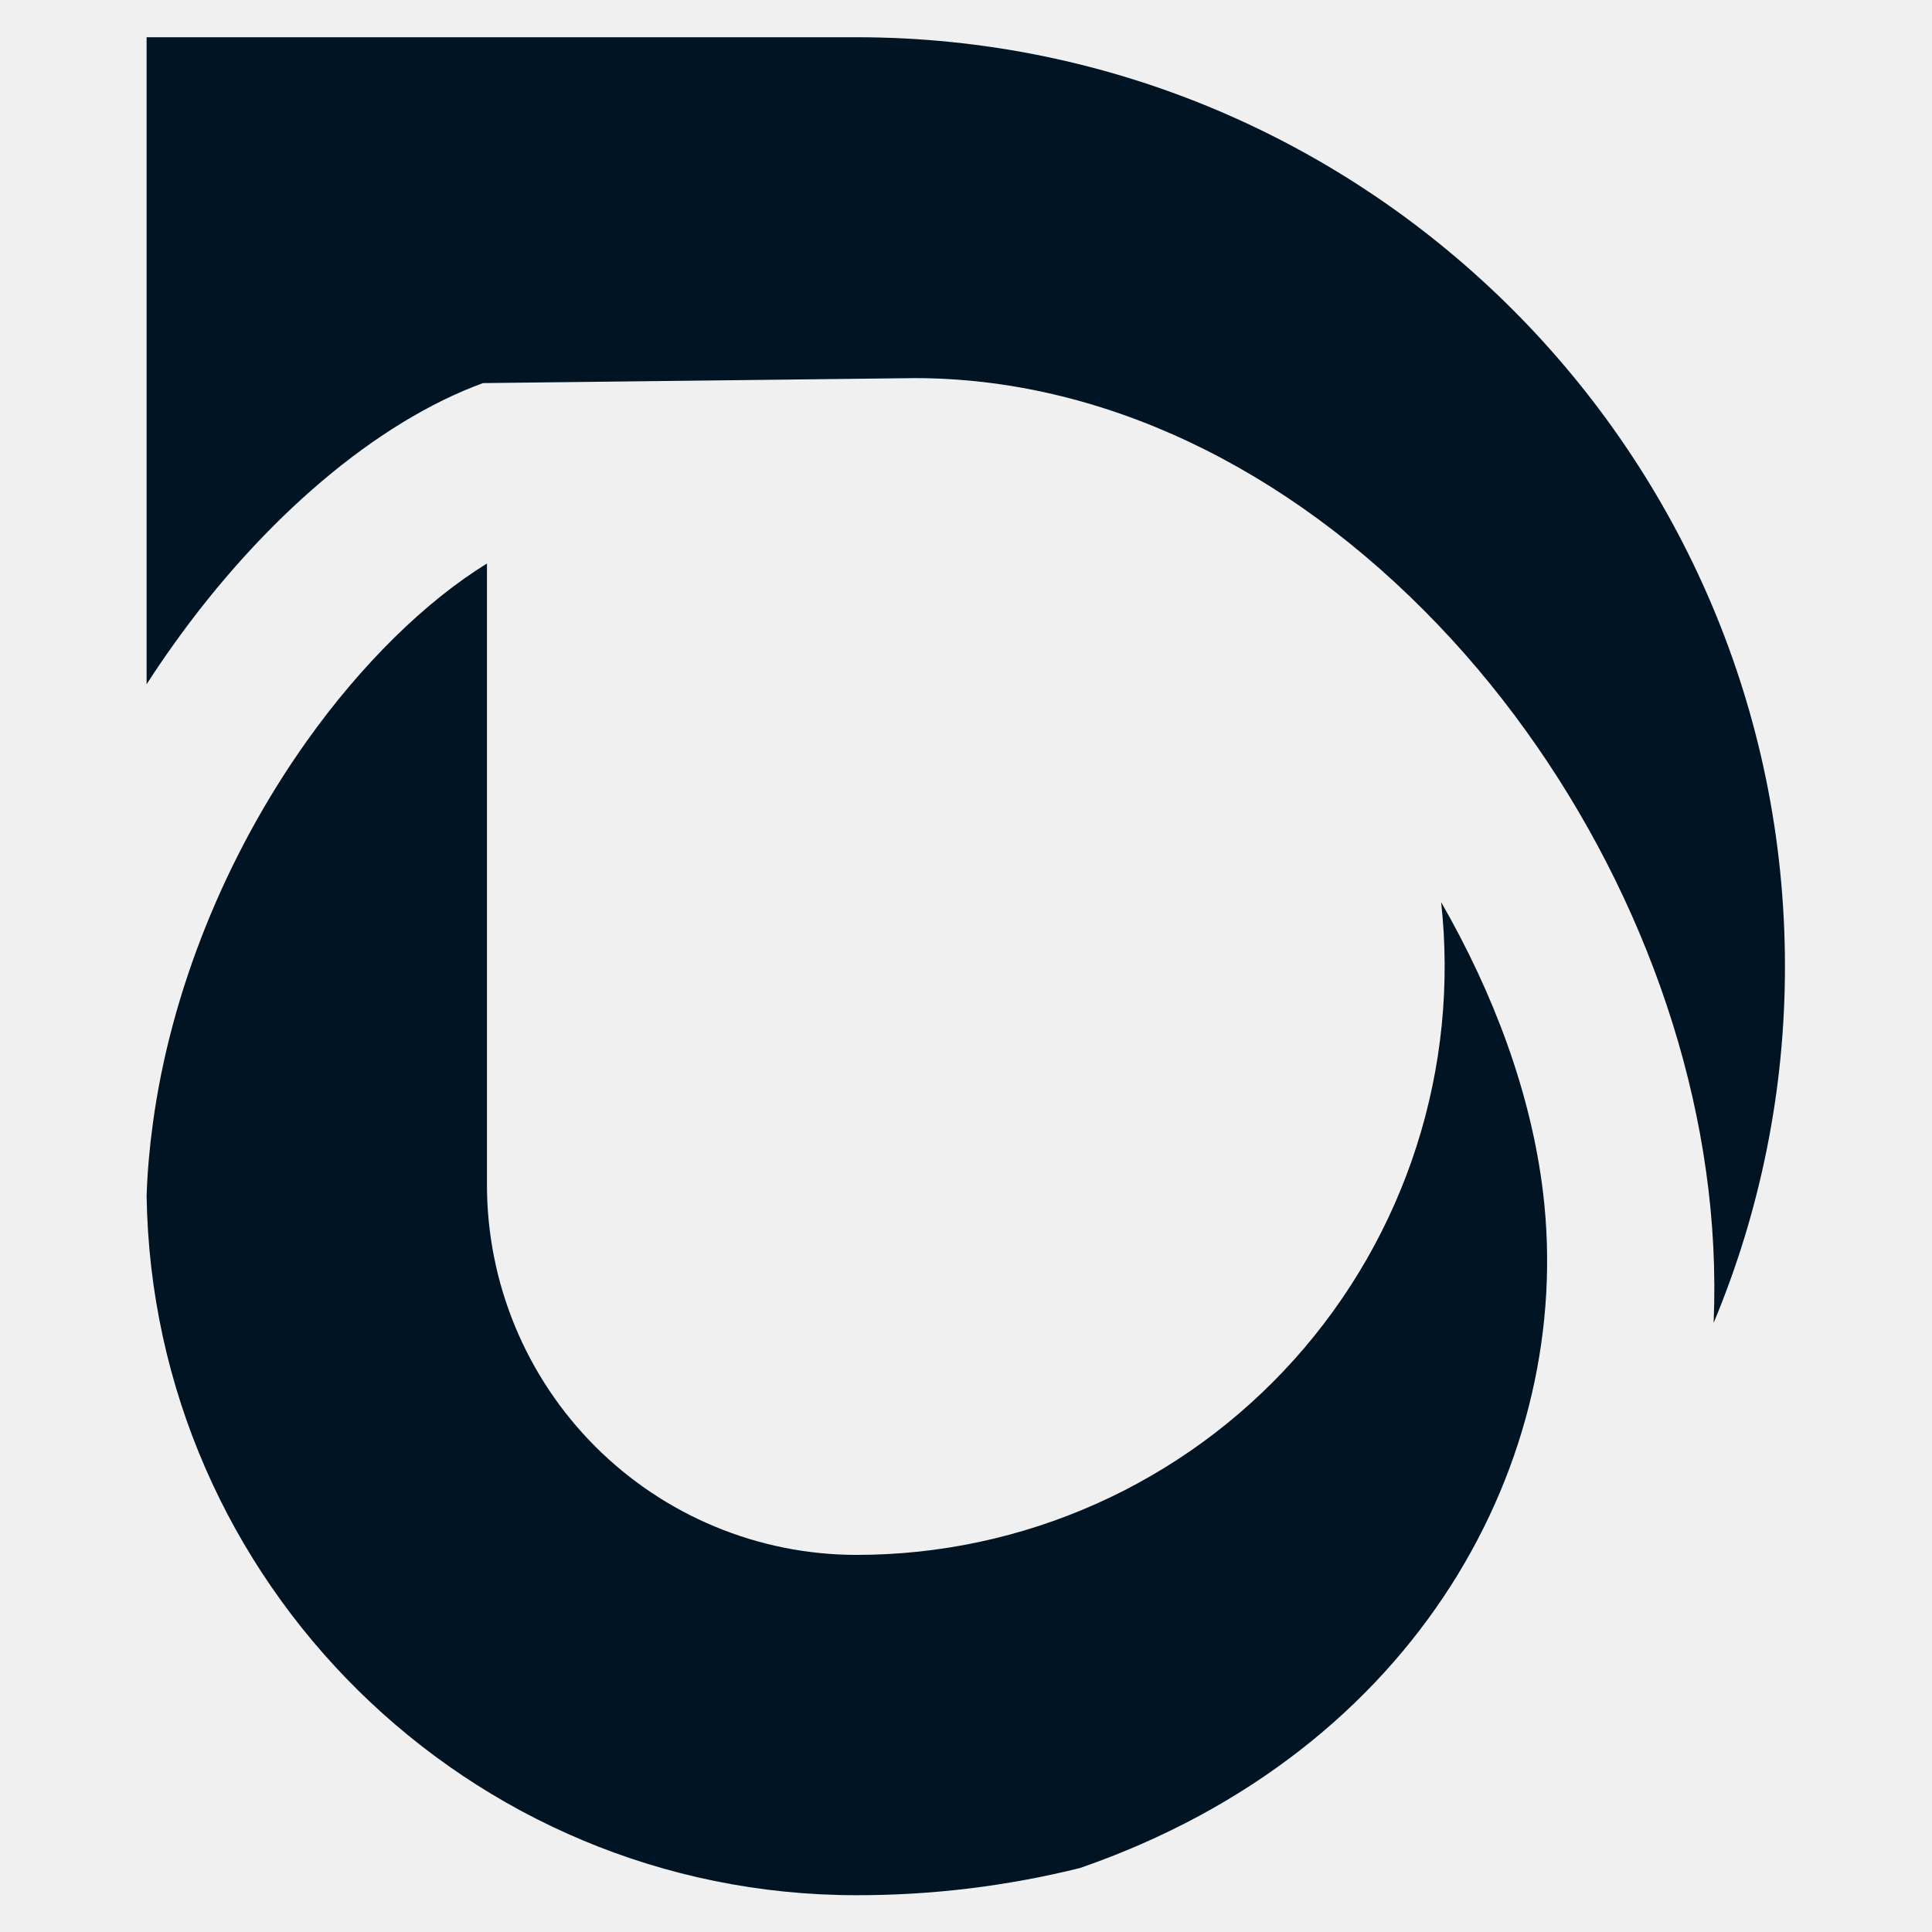
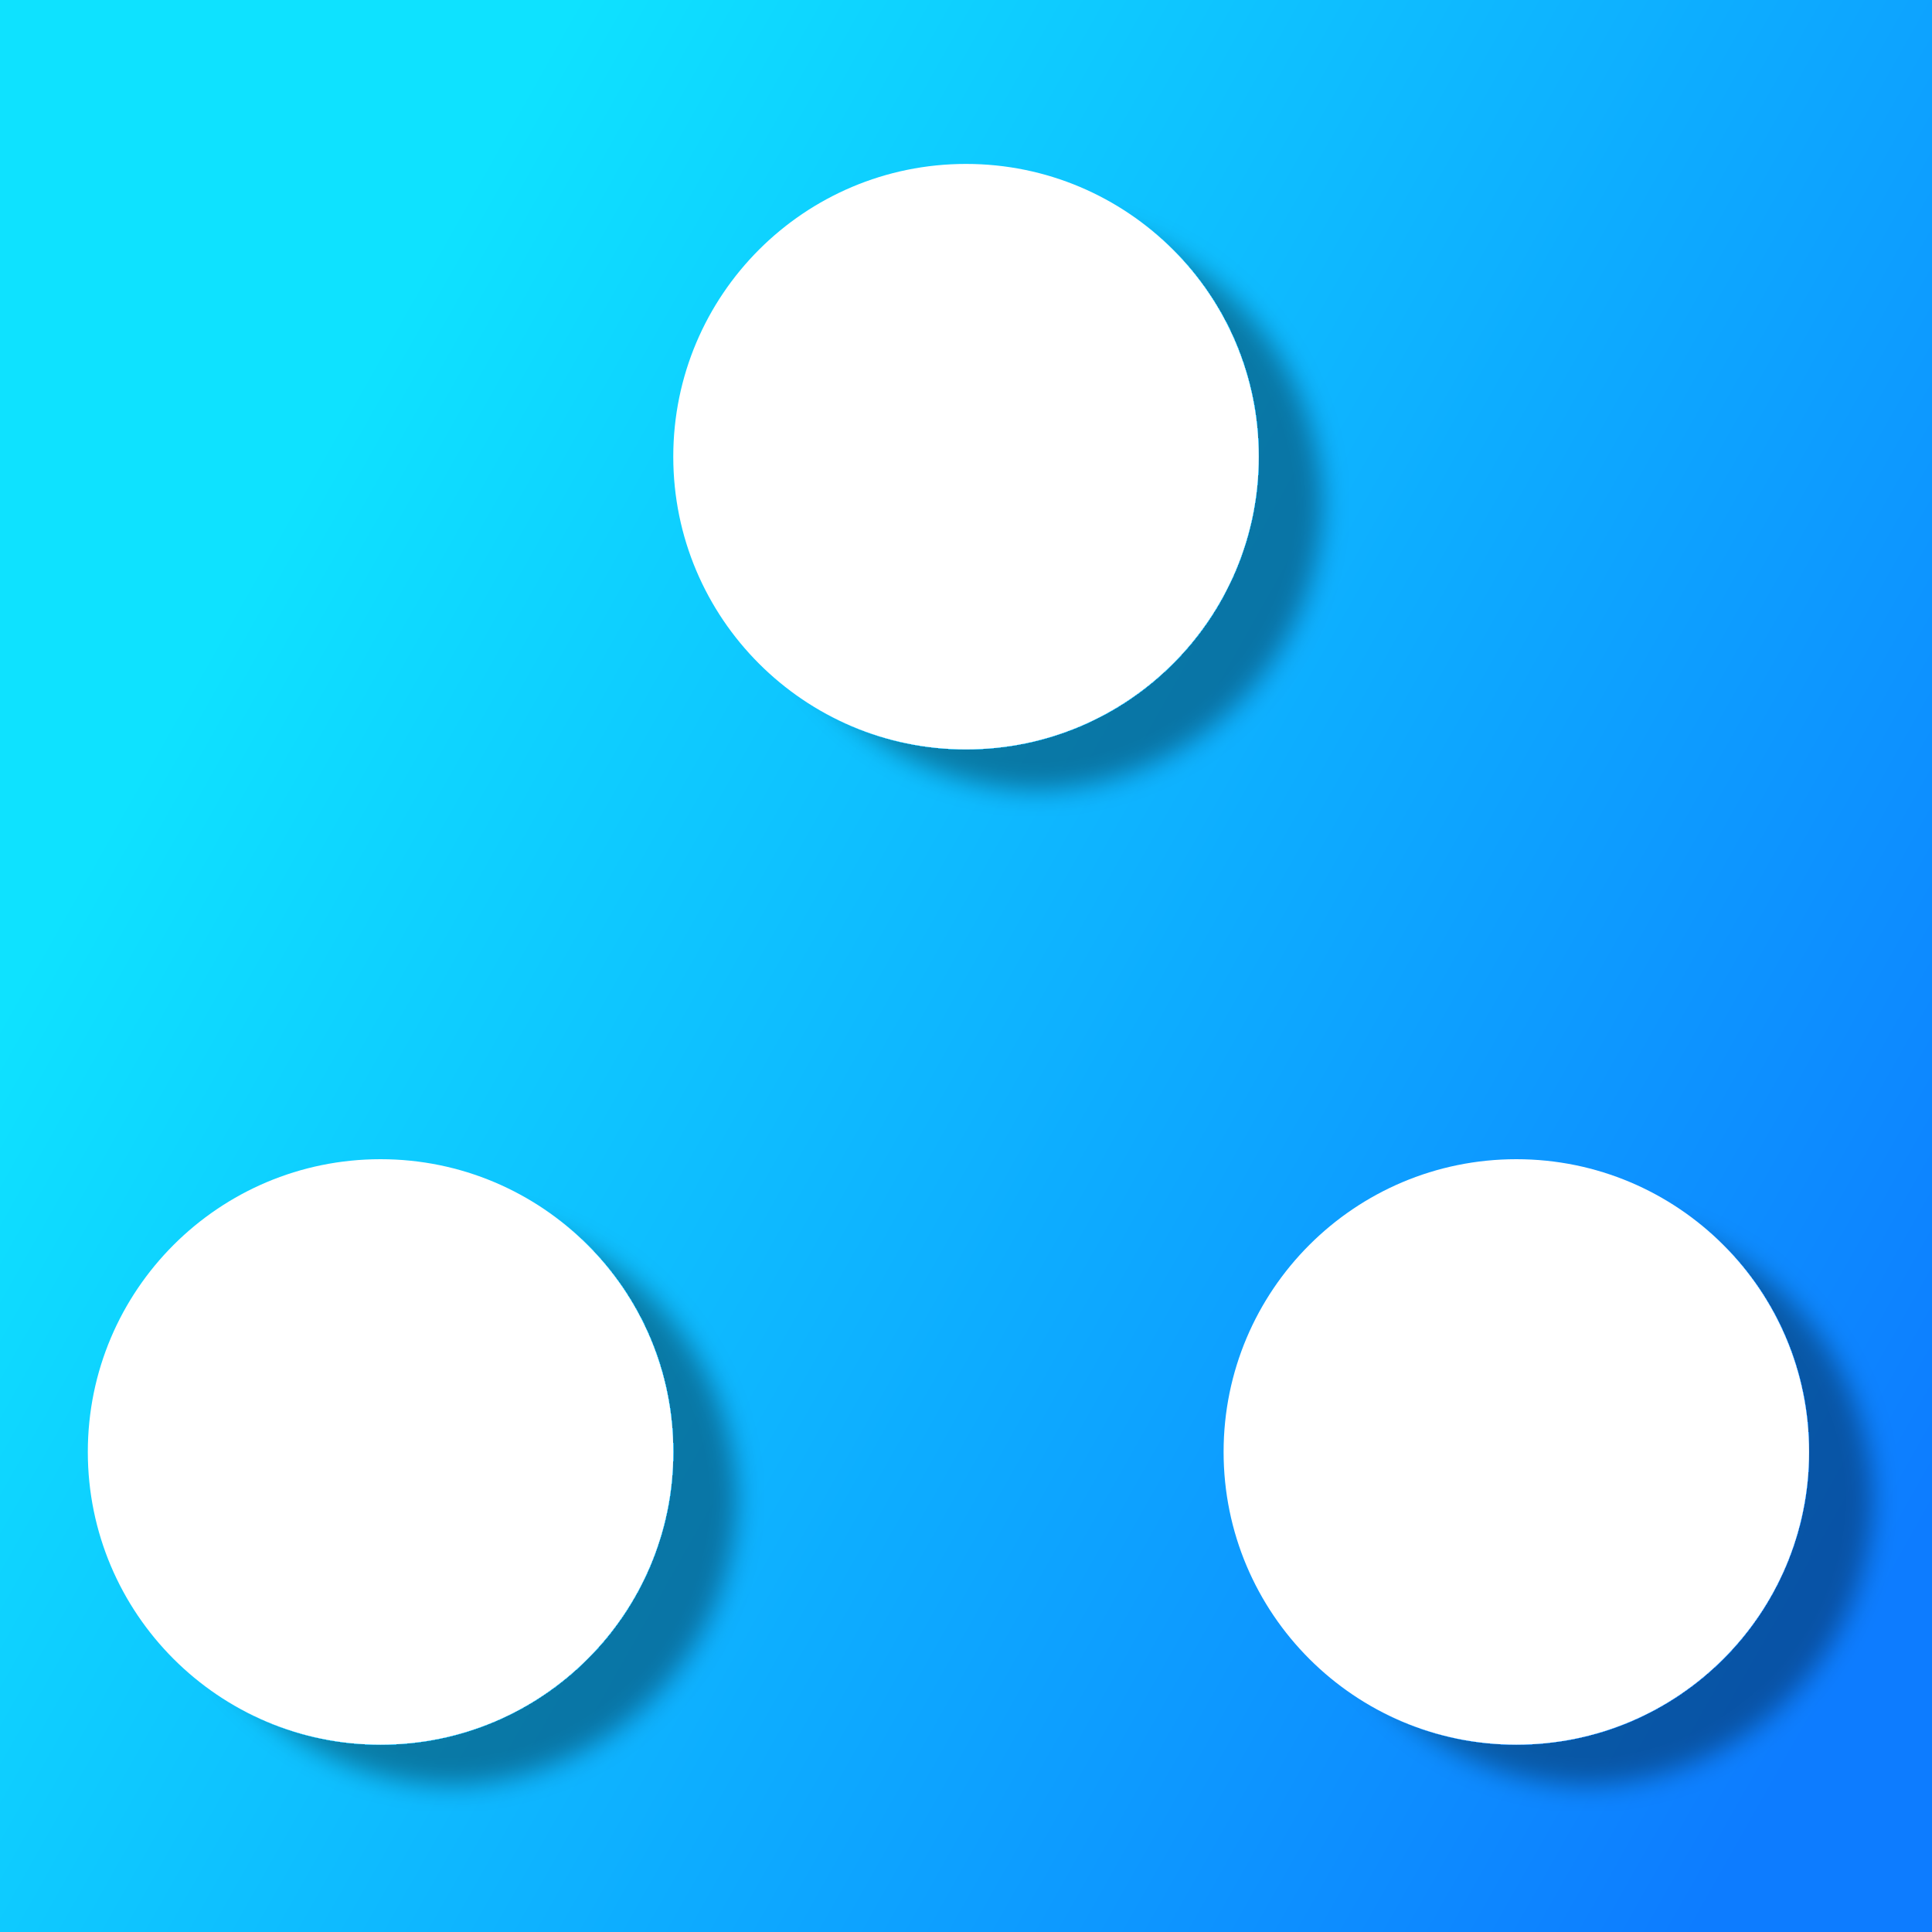
- <svg xmlns="http://www.w3.org/2000/svg" width="500" zoomAndPan="magnify" viewBox="0 0 375 375" height="500" preserveAspectRatio="xMidYMid meet" version="1.0">
+ <svg xmlns="http://www.w3.org/2000/svg" width="330" height="330" viewBox="0 0 330 330" fill="none">
+   <rect width="330" height="330" fill="url(#paint0_linear_2_8)" />
+   <g filter="url(#filter0_d_2_8)">
+     <circle cx="165" cy="78" r="50" fill="white" />
+   </g>
+   <g filter="url(#filter1_d_2_8)">
+     <circle cx="259" cy="248" r="50" fill="white" />
+   </g>
+   <g filter="url(#filter2_d_2_8)">
+     <circle cx="65" cy="248" r="50" fill="white" />
+   </g>
  <defs>
-     <clipPath id="id1">
-       <path d="M 28.457 7.168 L 346.457 7.168 L 346.457 367.918 L 28.457 367.918 Z M 28.457 7.168 " clip-rule="nonzero" />
-     </clipPath>
+     <filter id="filter0_d_2_8" x="115" y="28" width="115.3" height="111.3" filterUnits="userSpaceOnUse" color-interpolation-filters="sRGB">
+       <feFlood flood-opacity="0" result="BackgroundImageFix" />
+       <feColorMatrix in="SourceAlpha" type="matrix" values="0 0 0 0 0 0 0 0 0 0 0 0 0 0 0 0 0 0 127 0" result="hardAlpha" />
+       <feMorphology radius="1" operator="erode" in="SourceAlpha" result="effect1_dropShadow_2_8" />
+       <feOffset dx="12" dy="8" />
+       <feGaussianBlur stdDeviation="2.15" />
+       <feComposite in2="hardAlpha" operator="out" />
+       <feColorMatrix type="matrix" values="0 0 0 0 0 0 0 0 0 0 0 0 0 0 0 0 0 0 0.35 0" />
+       <feBlend mode="normal" in2="BackgroundImageFix" result="effect1_dropShadow_2_8" />
+       <feBlend mode="normal" in="SourceGraphic" in2="effect1_dropShadow_2_8" result="shape" />
+     </filter>
+     <filter id="filter1_d_2_8" x="209" y="198" width="115.3" height="111.3" filterUnits="userSpaceOnUse" color-interpolation-filters="sRGB">
+       <feFlood flood-opacity="0" result="BackgroundImageFix" />
+       <feColorMatrix in="SourceAlpha" type="matrix" values="0 0 0 0 0 0 0 0 0 0 0 0 0 0 0 0 0 0 127 0" result="hardAlpha" />
+       <feMorphology radius="1" operator="erode" in="SourceAlpha" result="effect1_dropShadow_2_8" />
+       <feOffset dx="12" dy="8" />
+       <feGaussianBlur stdDeviation="2.15" />
+       <feComposite in2="hardAlpha" operator="out" />
+       <feColorMatrix type="matrix" values="0 0 0 0 0 0 0 0 0 0 0 0 0 0 0 0 0 0 0.35 0" />
+       <feBlend mode="normal" in2="BackgroundImageFix" result="effect1_dropShadow_2_8" />
+       <feBlend mode="normal" in="SourceGraphic" in2="effect1_dropShadow_2_8" result="shape" />
+     </filter>
+     <filter id="filter2_d_2_8" x="15" y="198" width="115.3" height="111.3" filterUnits="userSpaceOnUse" color-interpolation-filters="sRGB">
+       <feFlood flood-opacity="0" result="BackgroundImageFix" />
+       <feColorMatrix in="SourceAlpha" type="matrix" values="0 0 0 0 0 0 0 0 0 0 0 0 0 0 0 0 0 0 127 0" result="hardAlpha" />
+       <feMorphology radius="1" operator="erode" in="SourceAlpha" result="effect1_dropShadow_2_8" />
+       <feOffset dx="12" dy="8" />
+       <feGaussianBlur stdDeviation="2.15" />
+       <feComposite in2="hardAlpha" operator="out" />
+       <feColorMatrix type="matrix" values="0 0 0 0 0 0 0 0 0 0 0 0 0 0 0 0 0 0 0.35 0" />
+       <feBlend mode="normal" in2="BackgroundImageFix" result="effect1_dropShadow_2_8" />
+       <feBlend mode="normal" in="SourceGraphic" in2="effect1_dropShadow_2_8" result="shape" />
+     </filter>
+     <linearGradient id="paint0_linear_2_8" x1="12" y1="152" x2="299" y2="314" gradientUnits="userSpaceOnUse">
+       <stop stop-color="#0EE2FF" />
+       <stop offset="1" stop-color="#0D7CFF" />
+     </linearGradient>
  </defs>
-   <g clip-path="url(#id1)">
-     <path fill="#001423" d="M 299.523 231.625 C 305.645 283.133 275.434 339.797 209.637 362.578 C 195.383 366.113 180.914 367.875 166.227 367.859 C 90.941 367.859 29.555 307.137 28.457 232.062 C 28.621 227.191 29.062 222.508 29.672 218.062 C 33.121 192.5 43.711 166.152 59.48 143.938 C 70.168 128.879 82.699 116.633 94.52 109.387 L 94.52 230.016 C 94.52 231.191 94.551 232.363 94.605 233.539 C 94.664 234.711 94.75 235.883 94.867 237.051 C 94.984 238.219 95.125 239.383 95.301 240.547 C 95.473 241.707 95.672 242.863 95.902 244.016 C 96.133 245.168 96.387 246.312 96.672 247.449 C 96.961 248.59 97.273 249.723 97.613 250.844 C 97.953 251.969 98.324 253.082 98.719 254.188 C 99.113 255.293 99.535 256.391 99.984 257.477 C 100.434 258.559 100.91 259.633 101.41 260.695 C 101.914 261.758 102.441 262.805 102.992 263.84 C 103.547 264.875 104.125 265.898 104.73 266.906 C 105.332 267.91 105.961 268.902 106.613 269.879 C 107.266 270.855 107.938 271.816 108.637 272.762 C 109.336 273.703 110.059 274.629 110.805 275.535 C 111.547 276.445 112.312 277.332 113.102 278.203 C 113.891 279.074 114.699 279.926 115.527 280.754 C 116.359 281.586 117.207 282.395 118.078 283.184 C 118.945 283.973 119.836 284.742 120.742 285.484 C 121.648 286.23 122.574 286.953 123.516 287.652 C 124.457 288.355 125.418 289.031 126.395 289.684 C 127.367 290.336 128.359 290.965 129.367 291.57 C 130.371 292.172 131.395 292.754 132.426 293.305 C 133.461 293.859 134.512 294.391 135.57 294.891 C 136.633 295.395 137.703 295.871 138.789 296.32 C 139.871 296.77 140.965 297.195 142.07 297.59 C 143.176 297.988 144.289 298.355 145.414 298.699 C 146.535 299.039 147.668 299.352 148.805 299.641 C 149.941 299.926 151.086 300.184 152.238 300.414 C 153.391 300.645 154.547 300.848 155.707 301.02 C 156.867 301.191 158.031 301.336 159.199 301.453 C 160.367 301.57 161.535 301.656 162.711 301.715 C 163.883 301.773 165.055 301.805 166.227 301.805 C 168.227 301.805 170.223 301.754 172.219 301.648 C 174.215 301.547 176.207 301.387 178.195 301.18 C 180.184 300.969 182.164 300.707 184.141 300.395 C 186.113 300.082 188.078 299.719 190.031 299.301 C 191.988 298.883 193.93 298.418 195.859 297.898 C 197.793 297.379 199.707 296.809 201.609 296.191 C 203.508 295.57 205.391 294.902 207.258 294.184 C 209.121 293.465 210.969 292.699 212.793 291.883 C 214.617 291.07 216.422 290.207 218.199 289.297 C 219.98 288.387 221.734 287.43 223.465 286.426 C 225.195 285.426 226.898 284.379 228.57 283.285 C 230.246 282.195 231.891 281.059 233.508 279.883 C 235.121 278.703 236.703 277.484 238.254 276.223 C 239.805 274.961 241.324 273.66 242.805 272.316 C 244.289 270.977 245.734 269.598 247.145 268.18 C 248.555 266.762 249.93 265.309 251.262 263.82 C 252.598 262.332 253.891 260.809 255.145 259.25 C 256.398 257.695 257.609 256.105 258.781 254.484 C 259.953 252.863 261.078 251.211 262.164 249.531 C 263.246 247.852 264.285 246.145 265.281 244.41 C 266.277 242.676 267.223 240.914 268.125 239.129 C 269.027 237.344 269.883 235.539 270.688 233.707 C 271.496 231.879 272.254 230.027 272.965 228.16 C 273.676 226.289 274.336 224.402 274.945 222.5 C 275.555 220.594 276.117 218.676 276.629 216.742 C 277.137 214.809 277.598 212.863 278.004 210.906 C 278.414 208.949 278.77 206.98 279.074 205.004 C 279.379 203.027 279.629 201.043 279.832 199.055 C 280.031 197.066 280.18 195.07 280.277 193.074 C 280.371 191.074 280.414 189.078 280.406 187.078 C 280.398 185.078 280.336 183.078 280.223 181.082 C 280.105 179.086 279.941 177.094 279.723 175.105 C 289.906 192.816 297.219 212.219 299.523 231.625 Z M 346.457 187.547 C 346.457 88.113 265.609 7.227 166.227 7.227 L 28.457 7.227 L 28.457 132.812 C 30.062 130.324 31.723 127.855 33.445 125.445 C 51.133 100.531 73.117 81.906 93.746 74.359 L 177.551 73.391 C 213.594 73.391 249.703 90.434 279.242 121.395 C 306.816 150.305 325.73 188.855 331.125 227.176 C 332.523 236.992 333.02 246.855 332.617 256.766 C 337.195 245.805 340.648 234.496 342.977 222.844 C 345.309 211.195 346.465 199.43 346.457 187.547 Z M 346.457 187.547 " fill-opacity="1" fill-rule="nonzero" />
-   </g>
</svg>
